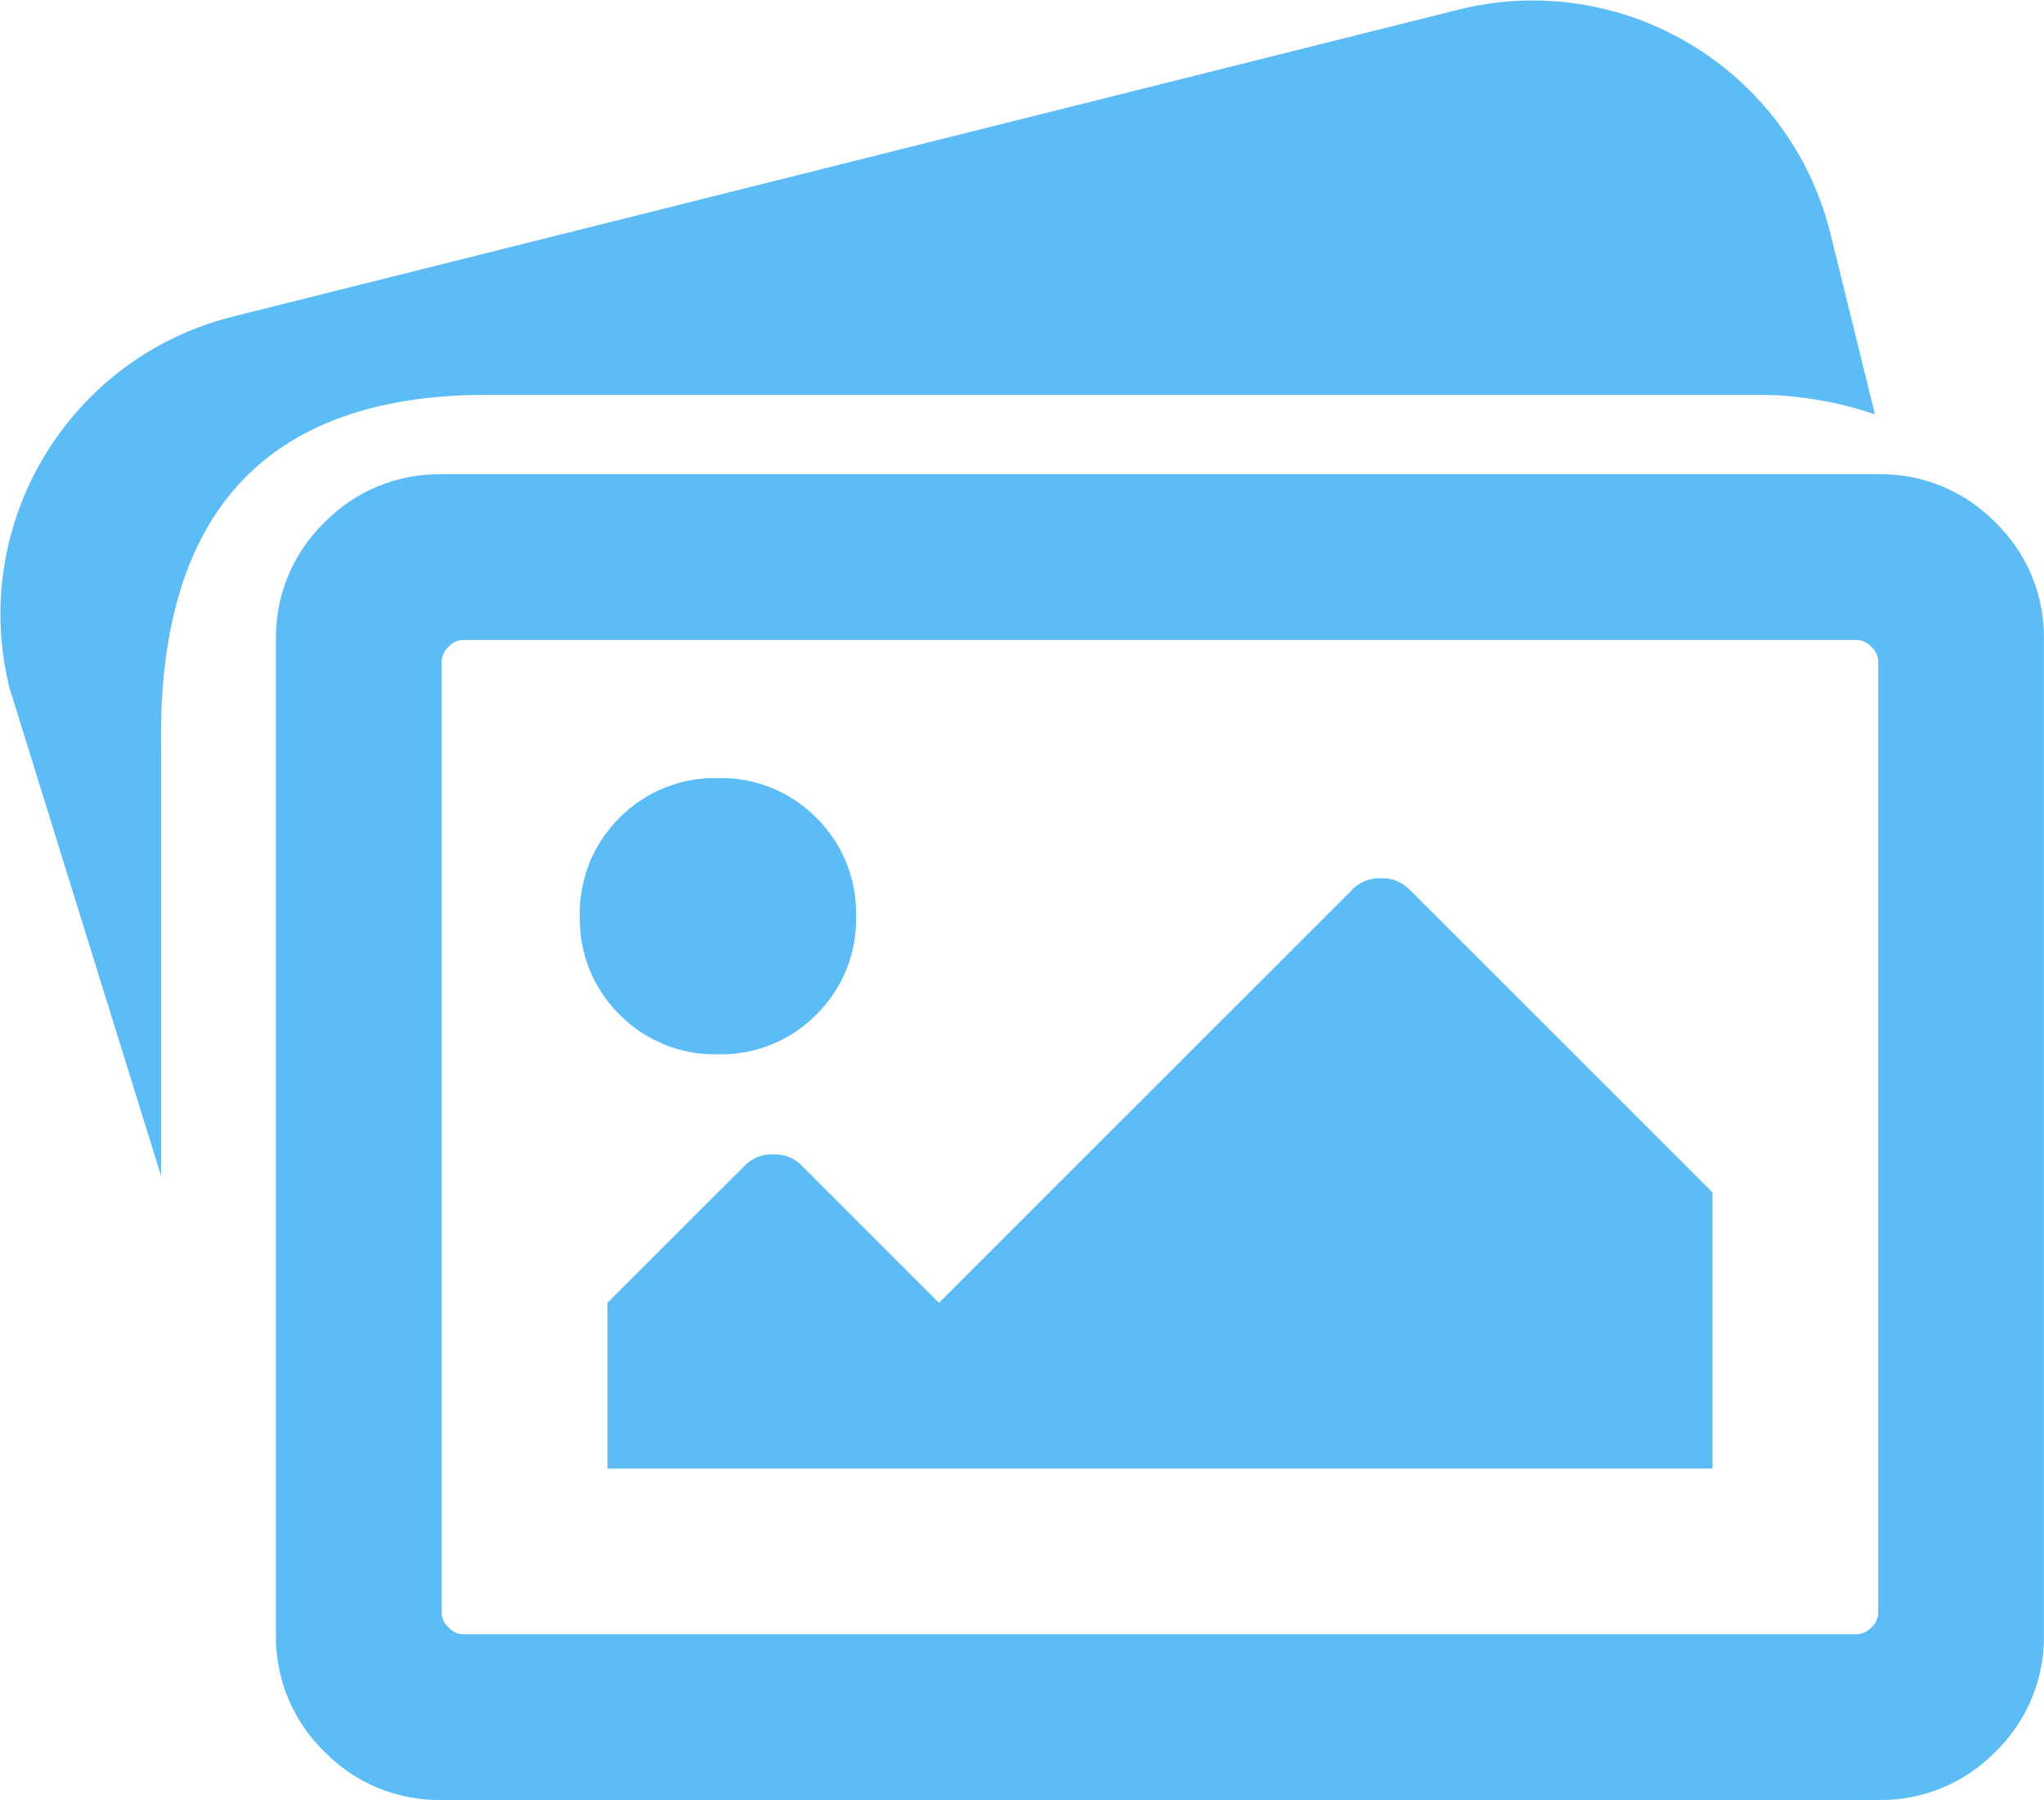
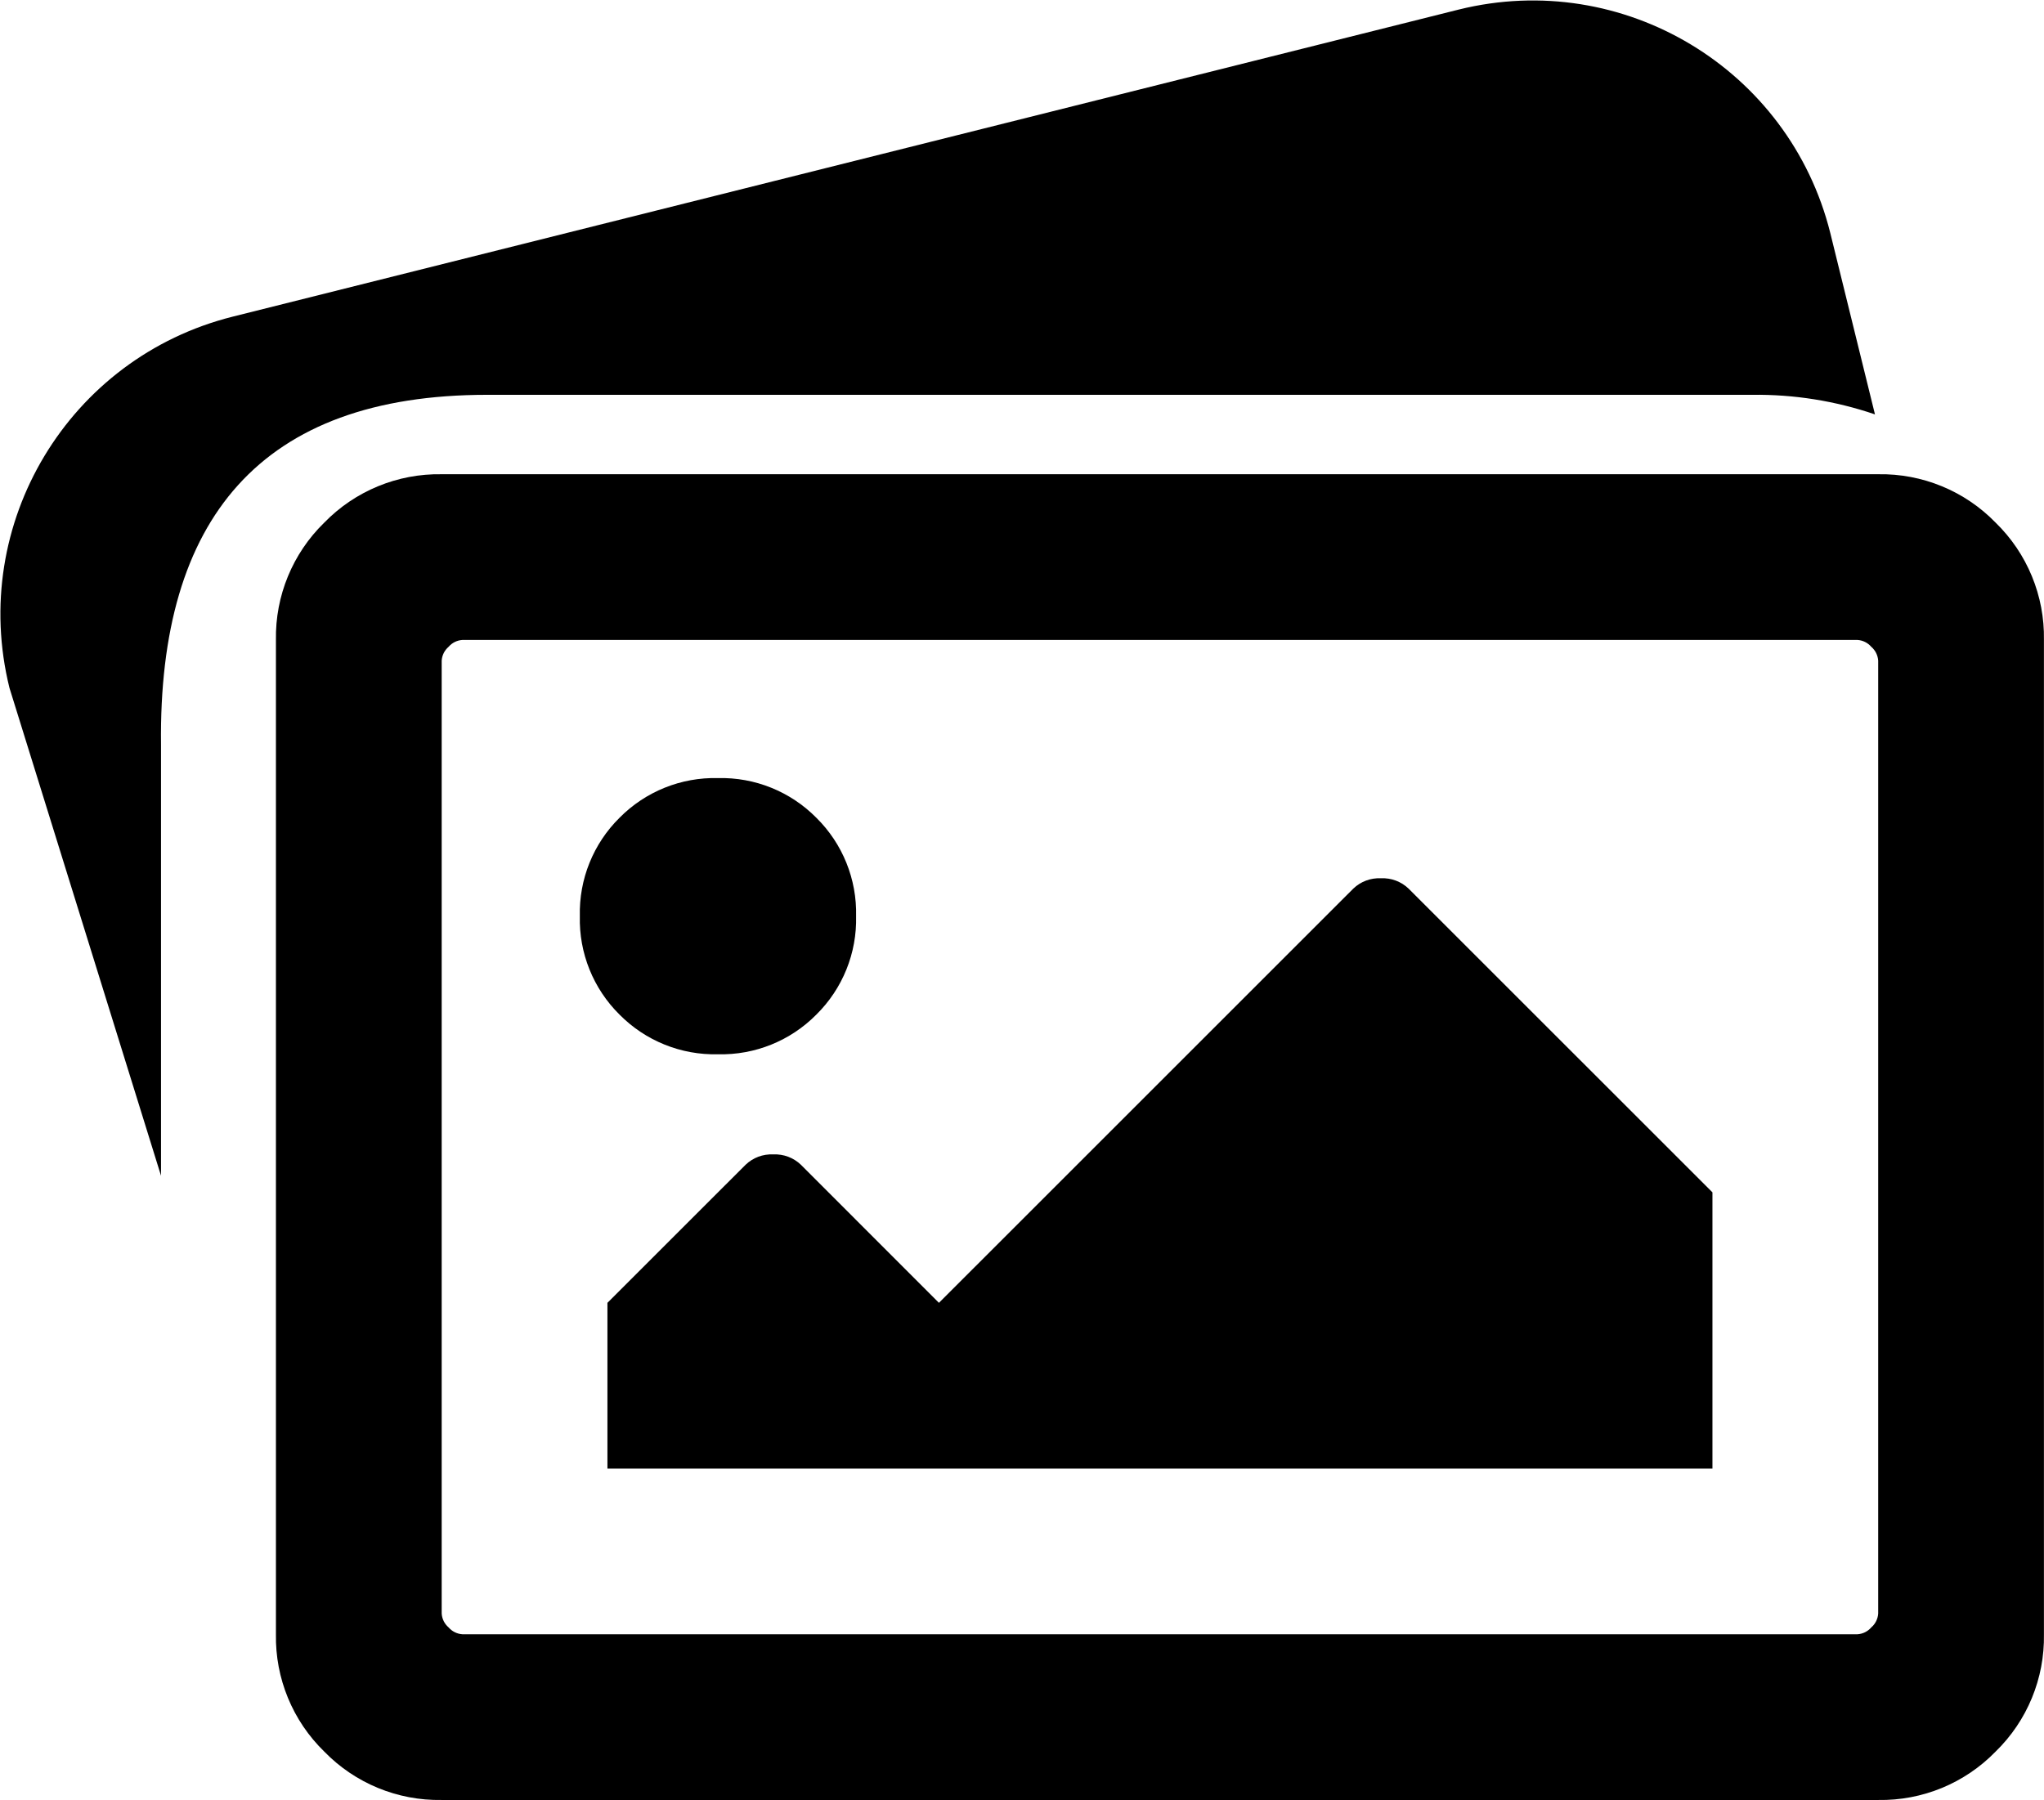
<svg xmlns="http://www.w3.org/2000/svg" width="32.371" height="28.512" viewBox="0 0 32.371 28.512">
  <g id="Icon-Gallery" transform="translate(-32.579 -18.664)">
-     <path id="Path_224" data-name="Path 224" d="M7.773,295.714H27.808a5.788,5.788,0,0,1,1.946.31l-.708-2.875a4.859,4.859,0,0,0-5.882-3.538L3.748,294.475A4.859,4.859,0,0,0,.21,300.357l2.4,7.727v-6.828C2.567,297.675,4.191,295.714,7.773,295.714Z" transform="translate(32.519 -270.796)" fill="#5cbcf6" />
-     <path id="Path_836" data-name="Path 836" d="M11.375-21a2.531,2.531,0,0,1,1.859.766A2.531,2.531,0,0,1,14-18.375v15.75a2.531,2.531,0,0,1-.766,1.859A2.531,2.531,0,0,1,11.375,0h-22.75a2.531,2.531,0,0,1-1.859-.766A2.531,2.531,0,0,1-14-2.625v-15.75a2.531,2.531,0,0,1,.766-1.859A2.531,2.531,0,0,1-11.375-21ZM11.047-2.625a.315.315,0,0,0,.219-.109.315.315,0,0,0,.109-.219V-18.047a.315.315,0,0,0-.109-.219.315.315,0,0,0-.219-.109H-11.047a.315.315,0,0,0-.219.109.315.315,0,0,0-.109.219V-2.953a.315.315,0,0,0,.109.219.315.315,0,0,0,.219.109ZM-7-16.187a2.117,2.117,0,0,1,1.559.629A2.117,2.117,0,0,1-4.812-14a2.117,2.117,0,0,1-.629,1.559A2.117,2.117,0,0,1-7-11.812a2.117,2.117,0,0,1-1.559-.629A2.117,2.117,0,0,1-9.187-14a2.117,2.117,0,0,1,.629-1.559A2.117,2.117,0,0,1-7-16.187ZM-8.75-5.25V-7.875l2.188-2.187a.591.591,0,0,1,.438-.164.591.591,0,0,1,.438.164L-3.5-7.875l6.563-6.562A.591.591,0,0,1,3.5-14.6a.591.591,0,0,1,.438.164L8.75-9.625V-5.25Z" transform="translate(50.949 47.176)" fill="#5cbcf6" />
+     <path id="Path_224" data-name="Path 224" d="M7.773,295.714H27.808a5.788,5.788,0,0,1,1.946.31l-.708-2.875a4.859,4.859,0,0,0-5.882-3.538L3.748,294.475A4.859,4.859,0,0,0,.21,300.357l2.4,7.727v-6.828C2.567,297.675,4.191,295.714,7.773,295.714Z" transform="translate(32.519 -270.796)" fill="currentColor" />
+     <path id="Path_836" data-name="Path 836" d="M11.375-21a2.531,2.531,0,0,1,1.859.766A2.531,2.531,0,0,1,14-18.375v15.75a2.531,2.531,0,0,1-.766,1.859A2.531,2.531,0,0,1,11.375,0h-22.75a2.531,2.531,0,0,1-1.859-.766A2.531,2.531,0,0,1-14-2.625v-15.75a2.531,2.531,0,0,1,.766-1.859A2.531,2.531,0,0,1-11.375-21ZM11.047-2.625a.315.315,0,0,0,.219-.109.315.315,0,0,0,.109-.219V-18.047a.315.315,0,0,0-.109-.219.315.315,0,0,0-.219-.109H-11.047a.315.315,0,0,0-.219.109.315.315,0,0,0-.109.219V-2.953a.315.315,0,0,0,.109.219.315.315,0,0,0,.219.109ZM-7-16.187a2.117,2.117,0,0,1,1.559.629A2.117,2.117,0,0,1-4.812-14a2.117,2.117,0,0,1-.629,1.559A2.117,2.117,0,0,1-7-11.812a2.117,2.117,0,0,1-1.559-.629A2.117,2.117,0,0,1-9.187-14a2.117,2.117,0,0,1,.629-1.559A2.117,2.117,0,0,1-7-16.187ZM-8.75-5.25V-7.875l2.188-2.187a.591.591,0,0,1,.438-.164.591.591,0,0,1,.438.164L-3.5-7.875l6.563-6.562A.591.591,0,0,1,3.5-14.6a.591.591,0,0,1,.438.164L8.75-9.625V-5.25Z" transform="translate(50.949 47.176)" fill="currentColor" />
  </g>
</svg>
